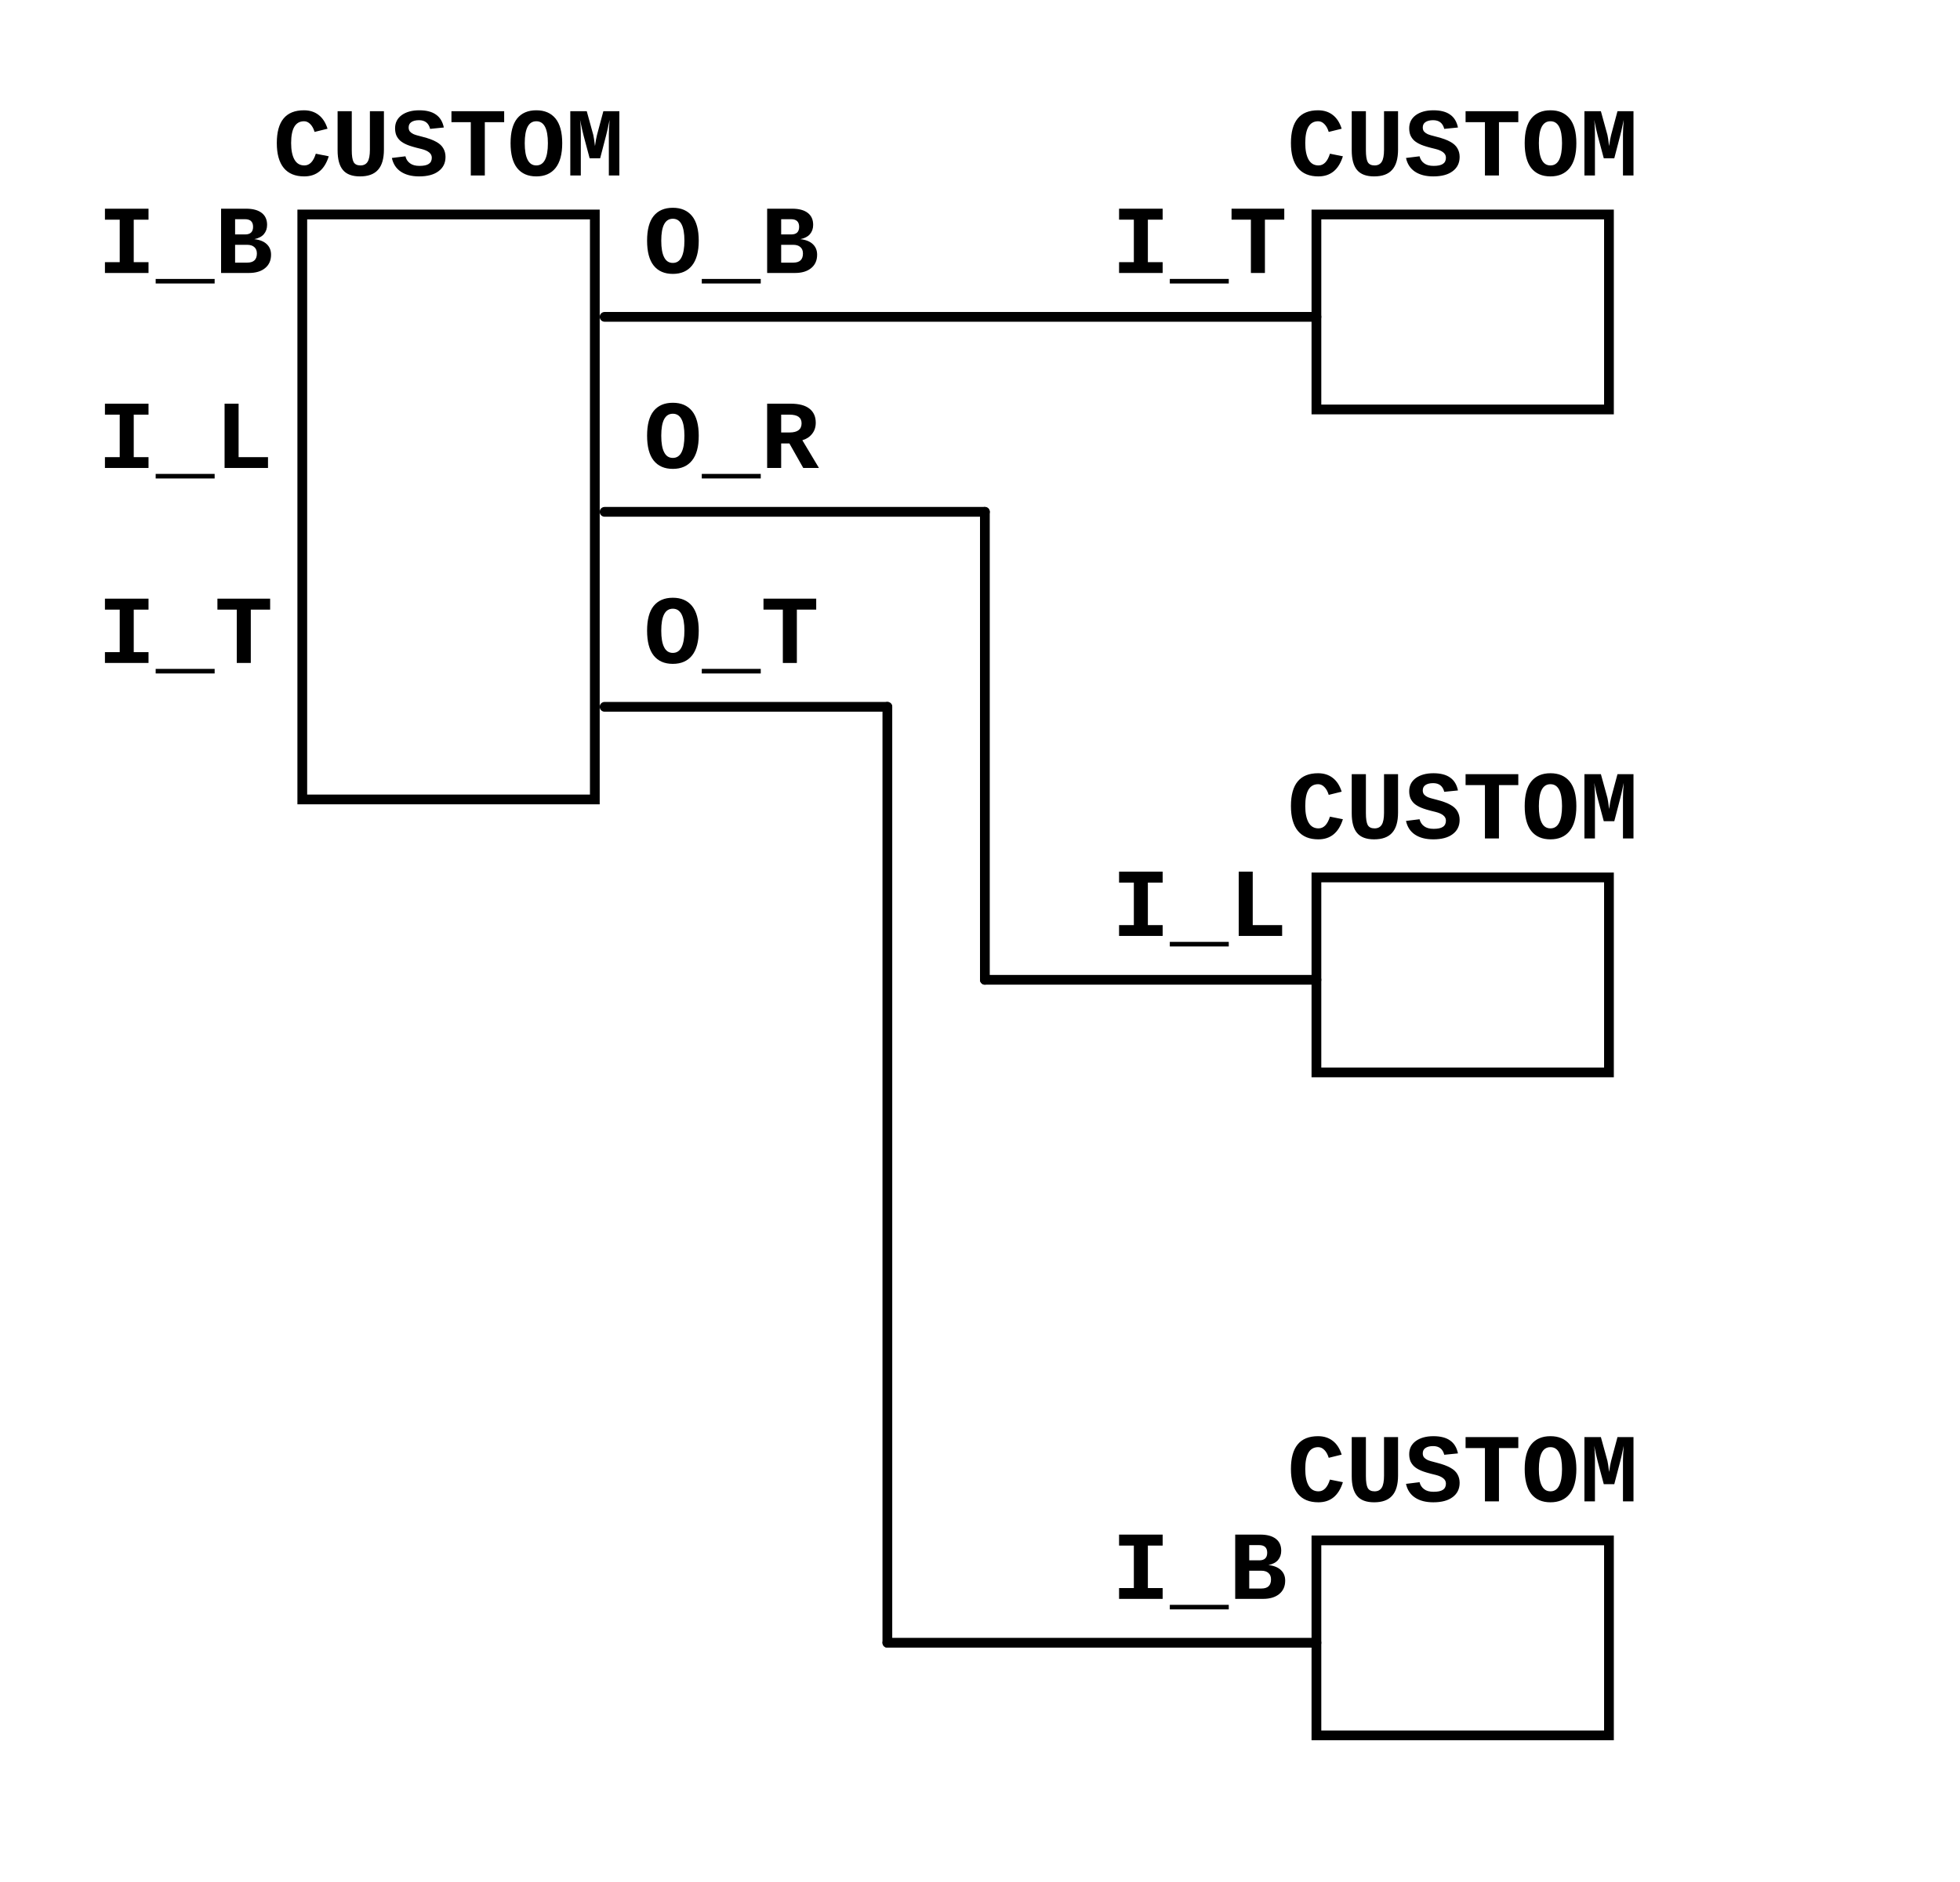
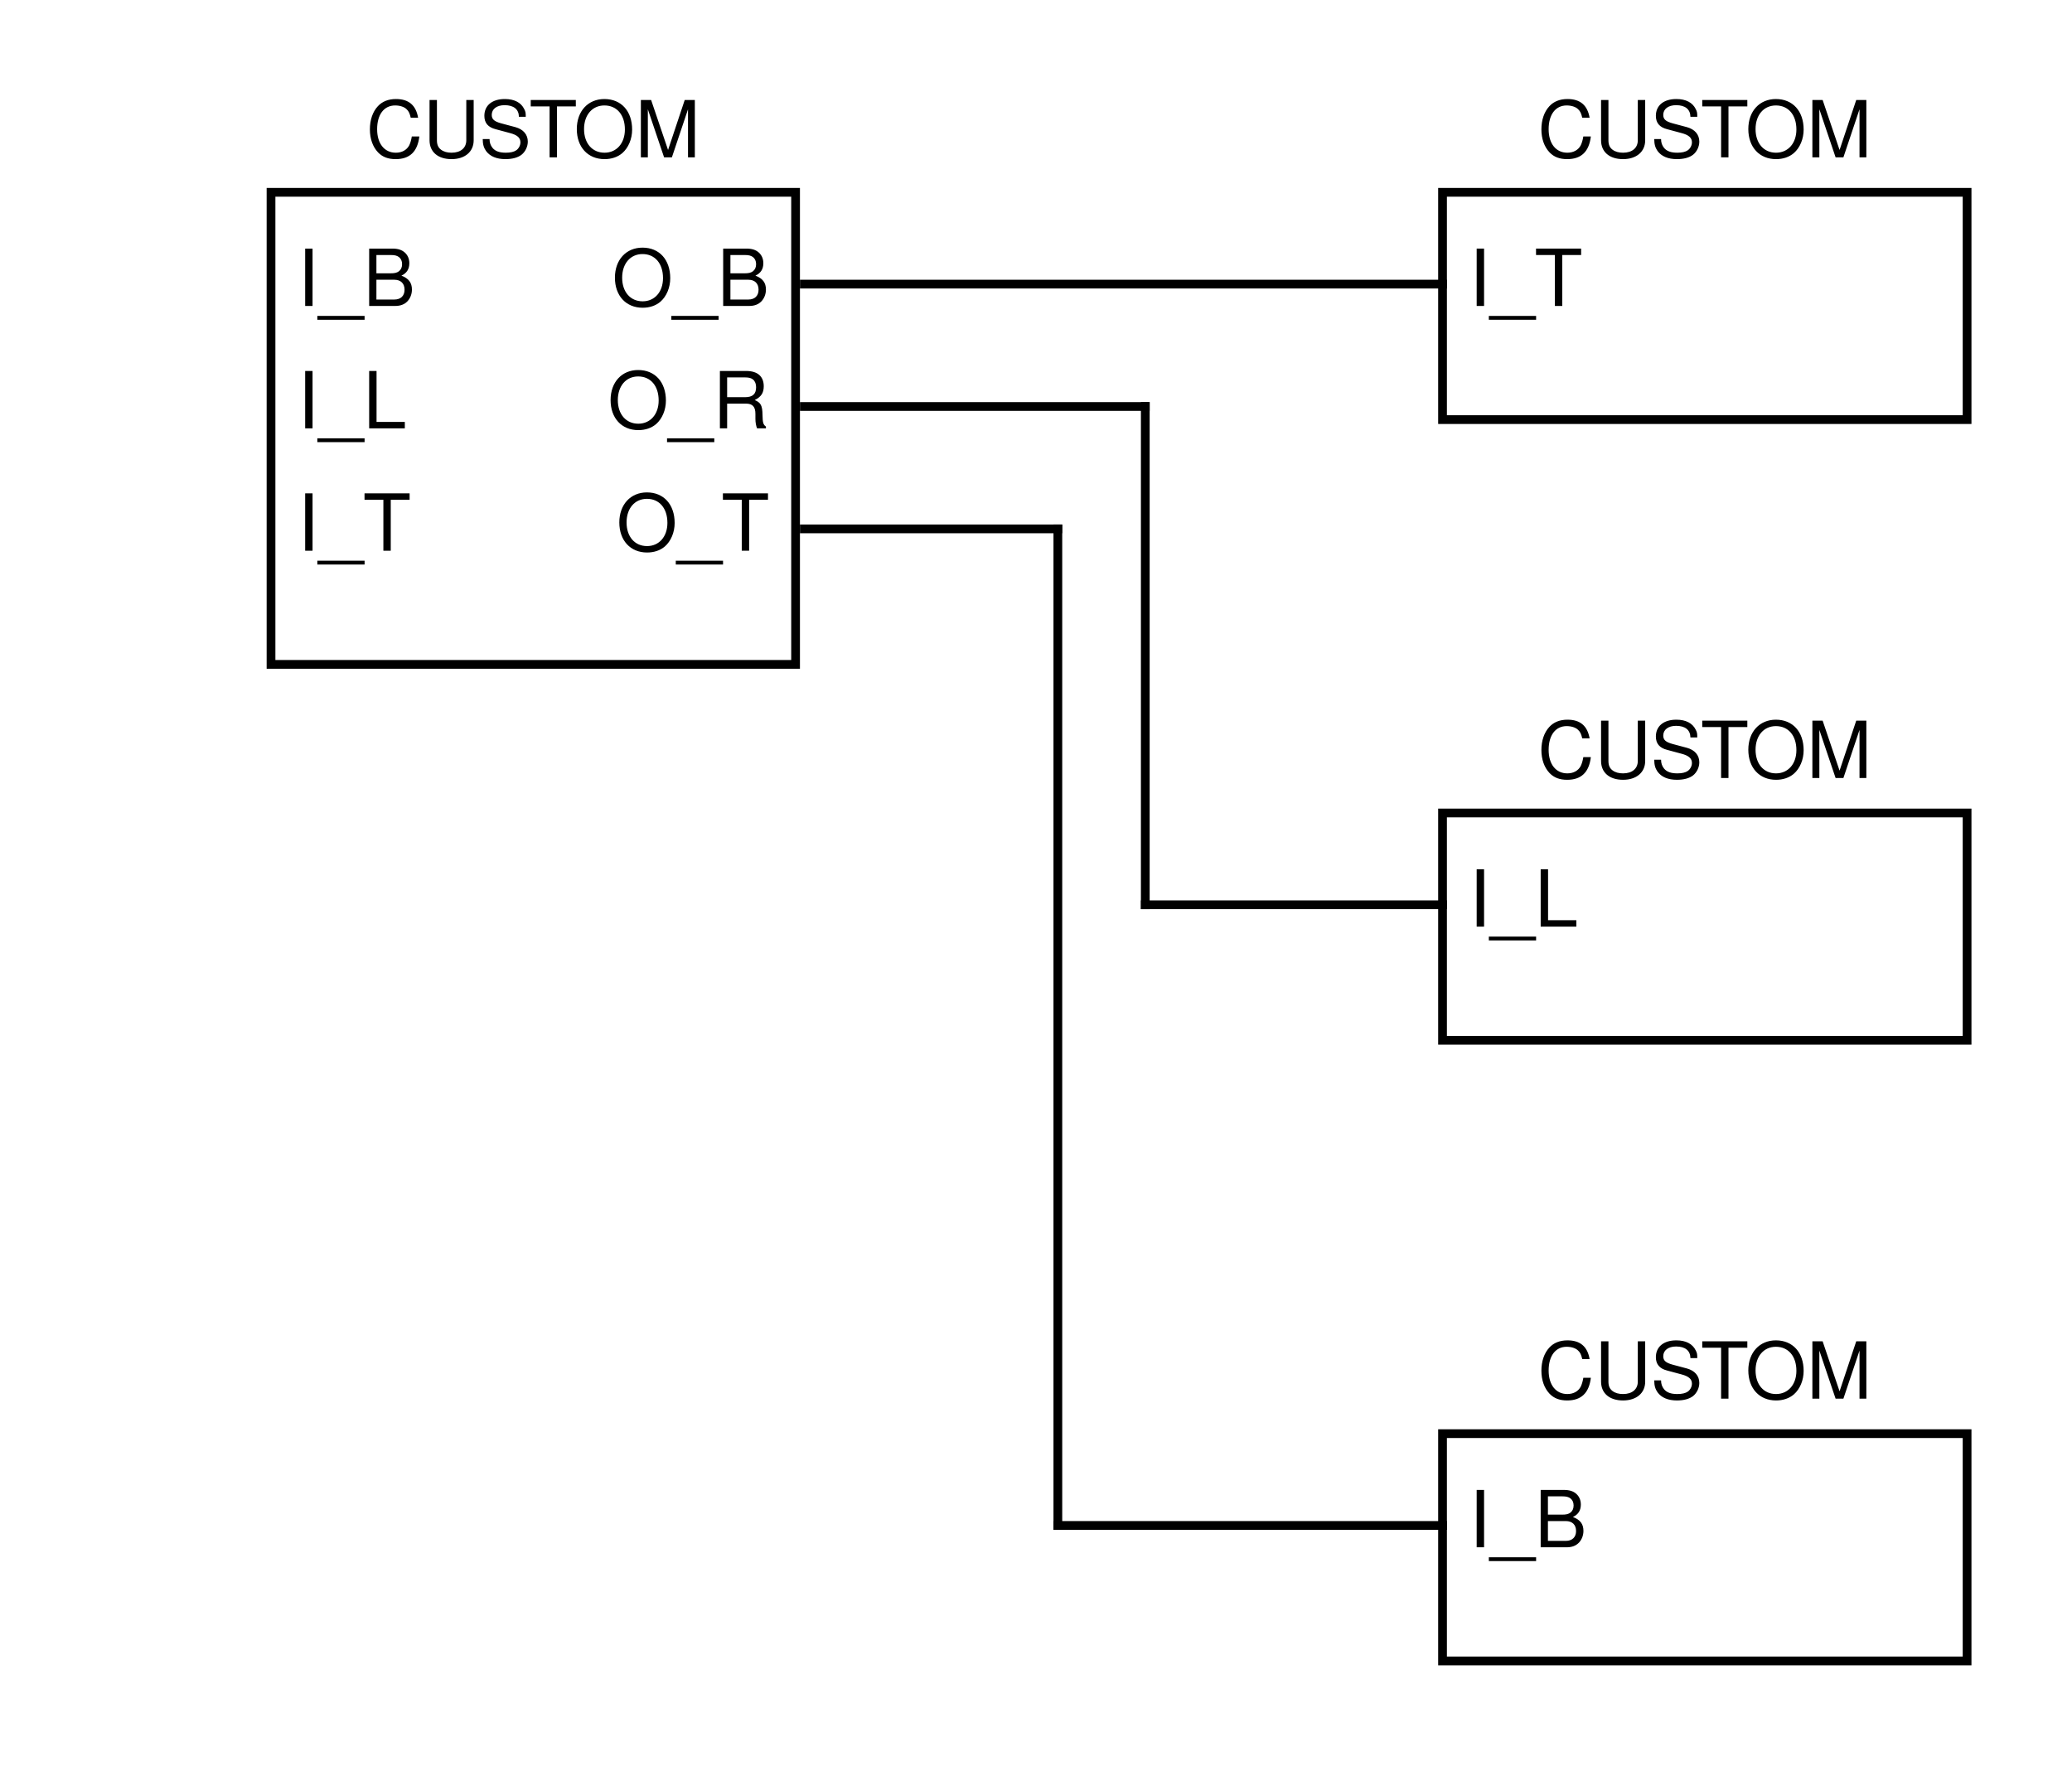
- <svg xmlns="http://www.w3.org/2000/svg" xmlns:ns1="https://github.com/nturley/netlistsvg" width="201" height="193">
+ <svg xmlns="http://www.w3.org/2000/svg" xmlns:ns1="https://github.com/nturley/netlistsvg" width="237" height="202">
  <style>svg {
    stroke:#000;
    fill:none;
  }
  text {
    fill:#000;
    stroke:none;
-     font-size:10px;
-     font-weight: bold;
-     font-family: "Courier New", monospace;
+     font-size:9px;
+     font-weight: normal;
+     font-family: Helvetica, Arial, sans-serif;
  }
  line {
-       stroke-linecap: round;
+       stroke-linecap: square;
+   }
+   .pinIn {
+     text-anchor: start;
+   }
+   .pinOut {
+     text-anchor: end;
  }
  .nodelabel {
    text-anchor: middle;
  }
  .inputPortLabel {
    text-anchor: end;
  }
  .splitjoinBody {
    fill:#000;
-   }
-   .net {
-     marker-end: url(#arrow);
  }</style>
-   <g ns1:type="generic" transform="translate(135,22)" ns1:width="30" ns1:height="40" id="cell_DST_BOT">
-     <text x="15" y="-4" class="nodelabel cell_DST_BOT" ns1:attribute="ref">CUSTOM</text>
-     <rect width="30" height="20" ns1:generic="body" class="cell_DST_BOT" />
+   <g ns1:type="generic" transform="translate(165,22)" ns1:width="60" ns1:height="40" id="cell_DST_BOT">
+     <text x="30" y="-4" class="nodelabel cell_DST_BOT" ns1:attribute="ref">CUSTOM</text>
+     <rect width="60" height="26" ns1:generic="body" class="cell_DST_BOT" />
    <g transform="translate(0,10)" ns1:x="0" ns1:y="10" ns1:pid="in0" id="port_DST_BOT~I_T">
-       <text x="-3" y="-4" class="inputPortLabel cell_DST_BOT">I_T</text>
+       <text x="3" y="3" class="pinIn cell_DST_BOT">I_T</text>
    </g>
  </g>
-   <g ns1:type="generic" transform="translate(135,90)" ns1:width="30" ns1:height="40" id="cell_DST_RIGHT">
-     <text x="15" y="-4" class="nodelabel cell_DST_RIGHT" ns1:attribute="ref">CUSTOM</text>
-     <rect width="30" height="20" ns1:generic="body" class="cell_DST_RIGHT" />
+   <g ns1:type="generic" transform="translate(165,93)" ns1:width="60" ns1:height="40" id="cell_DST_RIGHT">
+     <text x="30" y="-4" class="nodelabel cell_DST_RIGHT" ns1:attribute="ref">CUSTOM</text>
+     <rect width="60" height="26" ns1:generic="body" class="cell_DST_RIGHT" />
    <g transform="translate(0,10)" ns1:x="0" ns1:y="10" ns1:pid="in0" id="port_DST_RIGHT~I_L">
-       <text x="-3" y="-4" class="inputPortLabel cell_DST_RIGHT">I_L</text>
+       <text x="3" y="3" class="pinIn cell_DST_RIGHT">I_L</text>
    </g>
  </g>
-   <g ns1:type="generic" transform="translate(135,158)" ns1:width="30" ns1:height="40" id="cell_DST_TOP">
-     <text x="15" y="-4" class="nodelabel cell_DST_TOP" ns1:attribute="ref">CUSTOM</text>
-     <rect width="30" height="20" ns1:generic="body" class="cell_DST_TOP" />
+   <g ns1:type="generic" transform="translate(165,164)" ns1:width="60" ns1:height="40" id="cell_DST_TOP">
+     <text x="30" y="-4" class="nodelabel cell_DST_TOP" ns1:attribute="ref">CUSTOM</text>
+     <rect width="60" height="26" ns1:generic="body" class="cell_DST_TOP" />
    <g transform="translate(0,10)" ns1:x="0" ns1:y="10" ns1:pid="in0" id="port_DST_TOP~I_B">
-       <text x="-3" y="-4" class="inputPortLabel cell_DST_TOP">I_B</text>
+       <text x="3" y="3" class="pinIn cell_DST_TOP">I_B</text>
    </g>
  </g>
-   <g ns1:type="generic" transform="translate(31,22)" ns1:width="30" ns1:height="40" id="cell_SRC">
-     <text x="15" y="-4" class="nodelabel cell_SRC" ns1:attribute="ref">CUSTOM</text>
-     <rect width="30" height="60" ns1:generic="body" class="cell_SRC" />
+   <g ns1:type="generic" transform="translate(31,22)" ns1:width="60" ns1:height="40" id="cell_SRC">
+     <text x="30" y="-4" class="nodelabel cell_SRC" ns1:attribute="ref">CUSTOM</text>
+     <rect width="60" height="54" ns1:generic="body" class="cell_SRC" />
    <g transform="translate(0,10)" ns1:x="0" ns1:y="10" ns1:pid="in0" id="port_SRC~I_B">
-       <text x="-3" y="-4" class="inputPortLabel cell_SRC">I_B</text>
+       <text x="3" y="3" class="pinIn cell_SRC">I_B</text>
    </g>
-     <g transform="translate(0,30)" ns1:x="0" ns1:y="10" ns1:pid="in0" id="port_SRC~I_L">
-       <text x="-3" y="-4" class="inputPortLabel cell_SRC">I_L</text>
+     <g transform="translate(0,24)" ns1:x="0" ns1:y="10" ns1:pid="in0" id="port_SRC~I_L">
+       <text x="3" y="3" class="pinIn cell_SRC">I_L</text>
    </g>
-     <g transform="translate(0,50)" ns1:x="0" ns1:y="10" ns1:pid="in0" id="port_SRC~I_T">
-       <text x="-3" y="-4" class="inputPortLabel cell_SRC">I_T</text>
+     <g transform="translate(0,38)" ns1:x="0" ns1:y="10" ns1:pid="in0" id="port_SRC~I_T">
+       <text x="3" y="3" class="pinIn cell_SRC">I_T</text>
    </g>
-     <g transform="translate(30,10)" ns1:x="30" ns1:y="10" ns1:pid="out0" id="port_SRC~O_B">
-       <text x="5" y="-4" style="fill:#000; stroke:none" class="cell_SRC">O_B</text>
+     <g transform="translate(60,10)" ns1:x="60" ns1:y="10" ns1:pid="out0" id="port_SRC~O_B">
+       <text x="-3" y="3" class="pinOut cell_SRC">O_B</text>
    </g>
-     <g transform="translate(30,30)" ns1:x="30" ns1:y="10" ns1:pid="out0" id="port_SRC~O_R">
-       <text x="5" y="-4" style="fill:#000; stroke:none" class="cell_SRC">O_R</text>
+     <g transform="translate(60,24)" ns1:x="60" ns1:y="10" ns1:pid="out0" id="port_SRC~O_R">
+       <text x="-3" y="3" class="pinOut cell_SRC">O_R</text>
    </g>
-     <g transform="translate(30,50)" ns1:x="30" ns1:y="10" ns1:pid="out0" id="port_SRC~O_T">
-       <text x="5" y="-4" style="fill:#000; stroke:none" class="cell_SRC">O_T</text>
+     <g transform="translate(60,38)" ns1:x="60" ns1:y="10" ns1:pid="out0" id="port_SRC~O_T">
+       <text x="-3" y="3" class="pinOut cell_SRC">O_T</text>
    </g>
  </g>
-   <line x1="62" x2="135" y1="32.5" y2="32.5" class="net_3" />
-   <line x1="62" x2="101" y1="52.5" y2="52.5" class="net_4" />
-   <line x1="101" x2="101" y1="52.5" y2="100.5" class="net_4" />
-   <line x1="101" x2="135" y1="100.5" y2="100.5" class="net_4" />
-   <line x1="62" x2="91" y1="72.5" y2="72.5" class="net_2" />
-   <line x1="91" x2="91" y1="72.5" y2="168.5" class="net_2" />
-   <line x1="91" x2="135" y1="168.5" y2="168.5" class="net_2" />
+   <line x1="92" x2="165" y1="32.5" y2="32.5" class="net_3" />
+   <line x1="92" x2="131" y1="46.5" y2="46.5" class="net_4" />
+   <line x1="131" x2="131" y1="46.5" y2="103.5" class="net_4" />
+   <line x1="131" x2="165" y1="103.5" y2="103.5" class="net_4" />
+   <line x1="92" x2="121" y1="60.5" y2="60.5" class="net_2" />
+   <line x1="121" x2="121" y1="60.5" y2="174.5" class="net_2" />
+   <line x1="121" x2="165" y1="174.5" y2="174.5" class="net_2" />
</svg>
